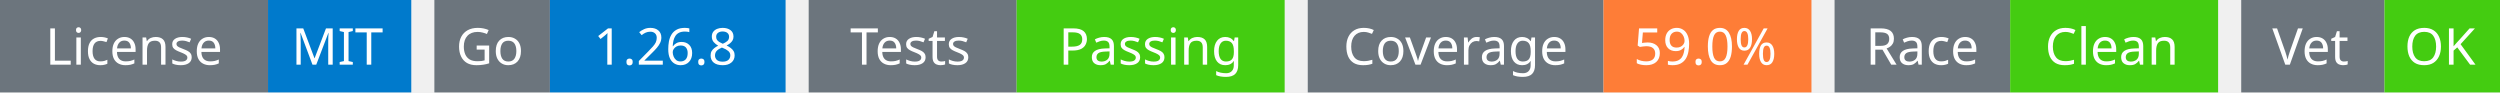
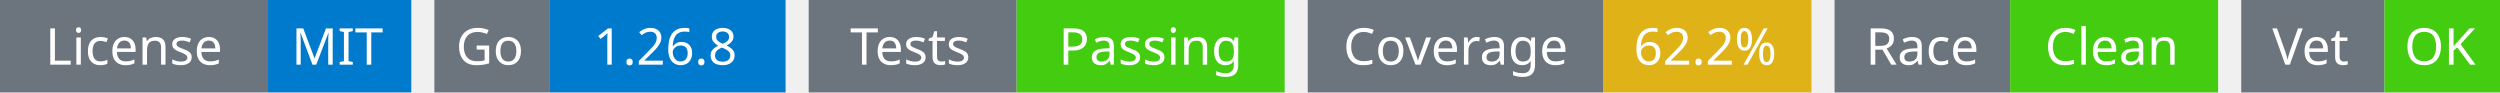
<svg xmlns="http://www.w3.org/2000/svg" width="541" height="20" viewBox="0 0 541 20">
  <g transform="translate(0, 0)">
    <rect x="0" y="0" width="58" height="20" fill="#6c757d" />
    <rect x="58" y="0" width="31" height="20" fill="#007acc" />
    <text x="29" y="14" text-anchor="middle" font-family="sans-serif" font-size="11" fill="white">License</text>
    <text x="73" y="14" text-anchor="middle" font-family="sans-serif" font-size="11" fill="white">MIT</text>
  </g>
  <g transform="translate(94, 0)">
    <rect x="0" y="0" width="25" height="20" fill="#6c757d" />
    <rect x="25" y="0" width="51" height="20" fill="#007acc" />
    <text x="12" y="14" text-anchor="middle" font-family="sans-serif" font-size="11" fill="white">Go</text>
    <text x="50" y="14" text-anchor="middle" font-family="sans-serif" font-size="11" fill="white">1.26.8</text>
  </g>
  <g transform="translate(175, 0)">
    <rect x="0" y="0" width="45" height="20" fill="#6c757d" />
    <rect x="45" y="0" width="58" height="20" fill="#4c1" />
    <text x="22" y="14" text-anchor="middle" font-family="sans-serif" font-size="11" fill="white">Tests</text>
    <text x="74" y="14" text-anchor="middle" font-family="sans-serif" font-size="11" fill="white">Passing</text>
  </g>
  <g transform="translate(283, 0)">
    <rect x="0" y="0" width="64" height="20" fill="#6c757d" />
-     <rect x="64" y="0" width="45" height="20" fill="#fe7d37" />
+     <rect x="64" y="0" width="45" height="20" fill="#dfb317" />
    <text x="32" y="14" text-anchor="middle" font-family="sans-serif" font-size="11" fill="white">Coverage</text>
-     <text x="86" y="14" text-anchor="middle" font-family="sans-serif" font-size="11" fill="white">59.0%</text>
+     <text x="86" y="14" text-anchor="middle" font-family="sans-serif" font-size="11" fill="white">62.2%</text>
  </g>
  <g transform="translate(397, 0)">
    <rect x="0" y="0" width="38" height="20" fill="#6c757d" />
    <rect x="38" y="0" width="45" height="20" fill="#4c1" />
    <text x="19" y="14" text-anchor="middle" font-family="sans-serif" font-size="11" fill="white">Race</text>
    <text x="60" y="14" text-anchor="middle" font-family="sans-serif" font-size="11" fill="white">Clean</text>
  </g>
  <g transform="translate(485, 0)">
    <rect x="0" y="0" width="31" height="20" fill="#6c757d" />
    <rect x="31" y="0" width="25" height="20" fill="#4c1" />
    <text x="15" y="14" text-anchor="middle" font-family="sans-serif" font-size="11" fill="white">Vet</text>
    <text x="43" y="14" text-anchor="middle" font-family="sans-serif" font-size="11" fill="white">OK</text>
  </g>
</svg>
